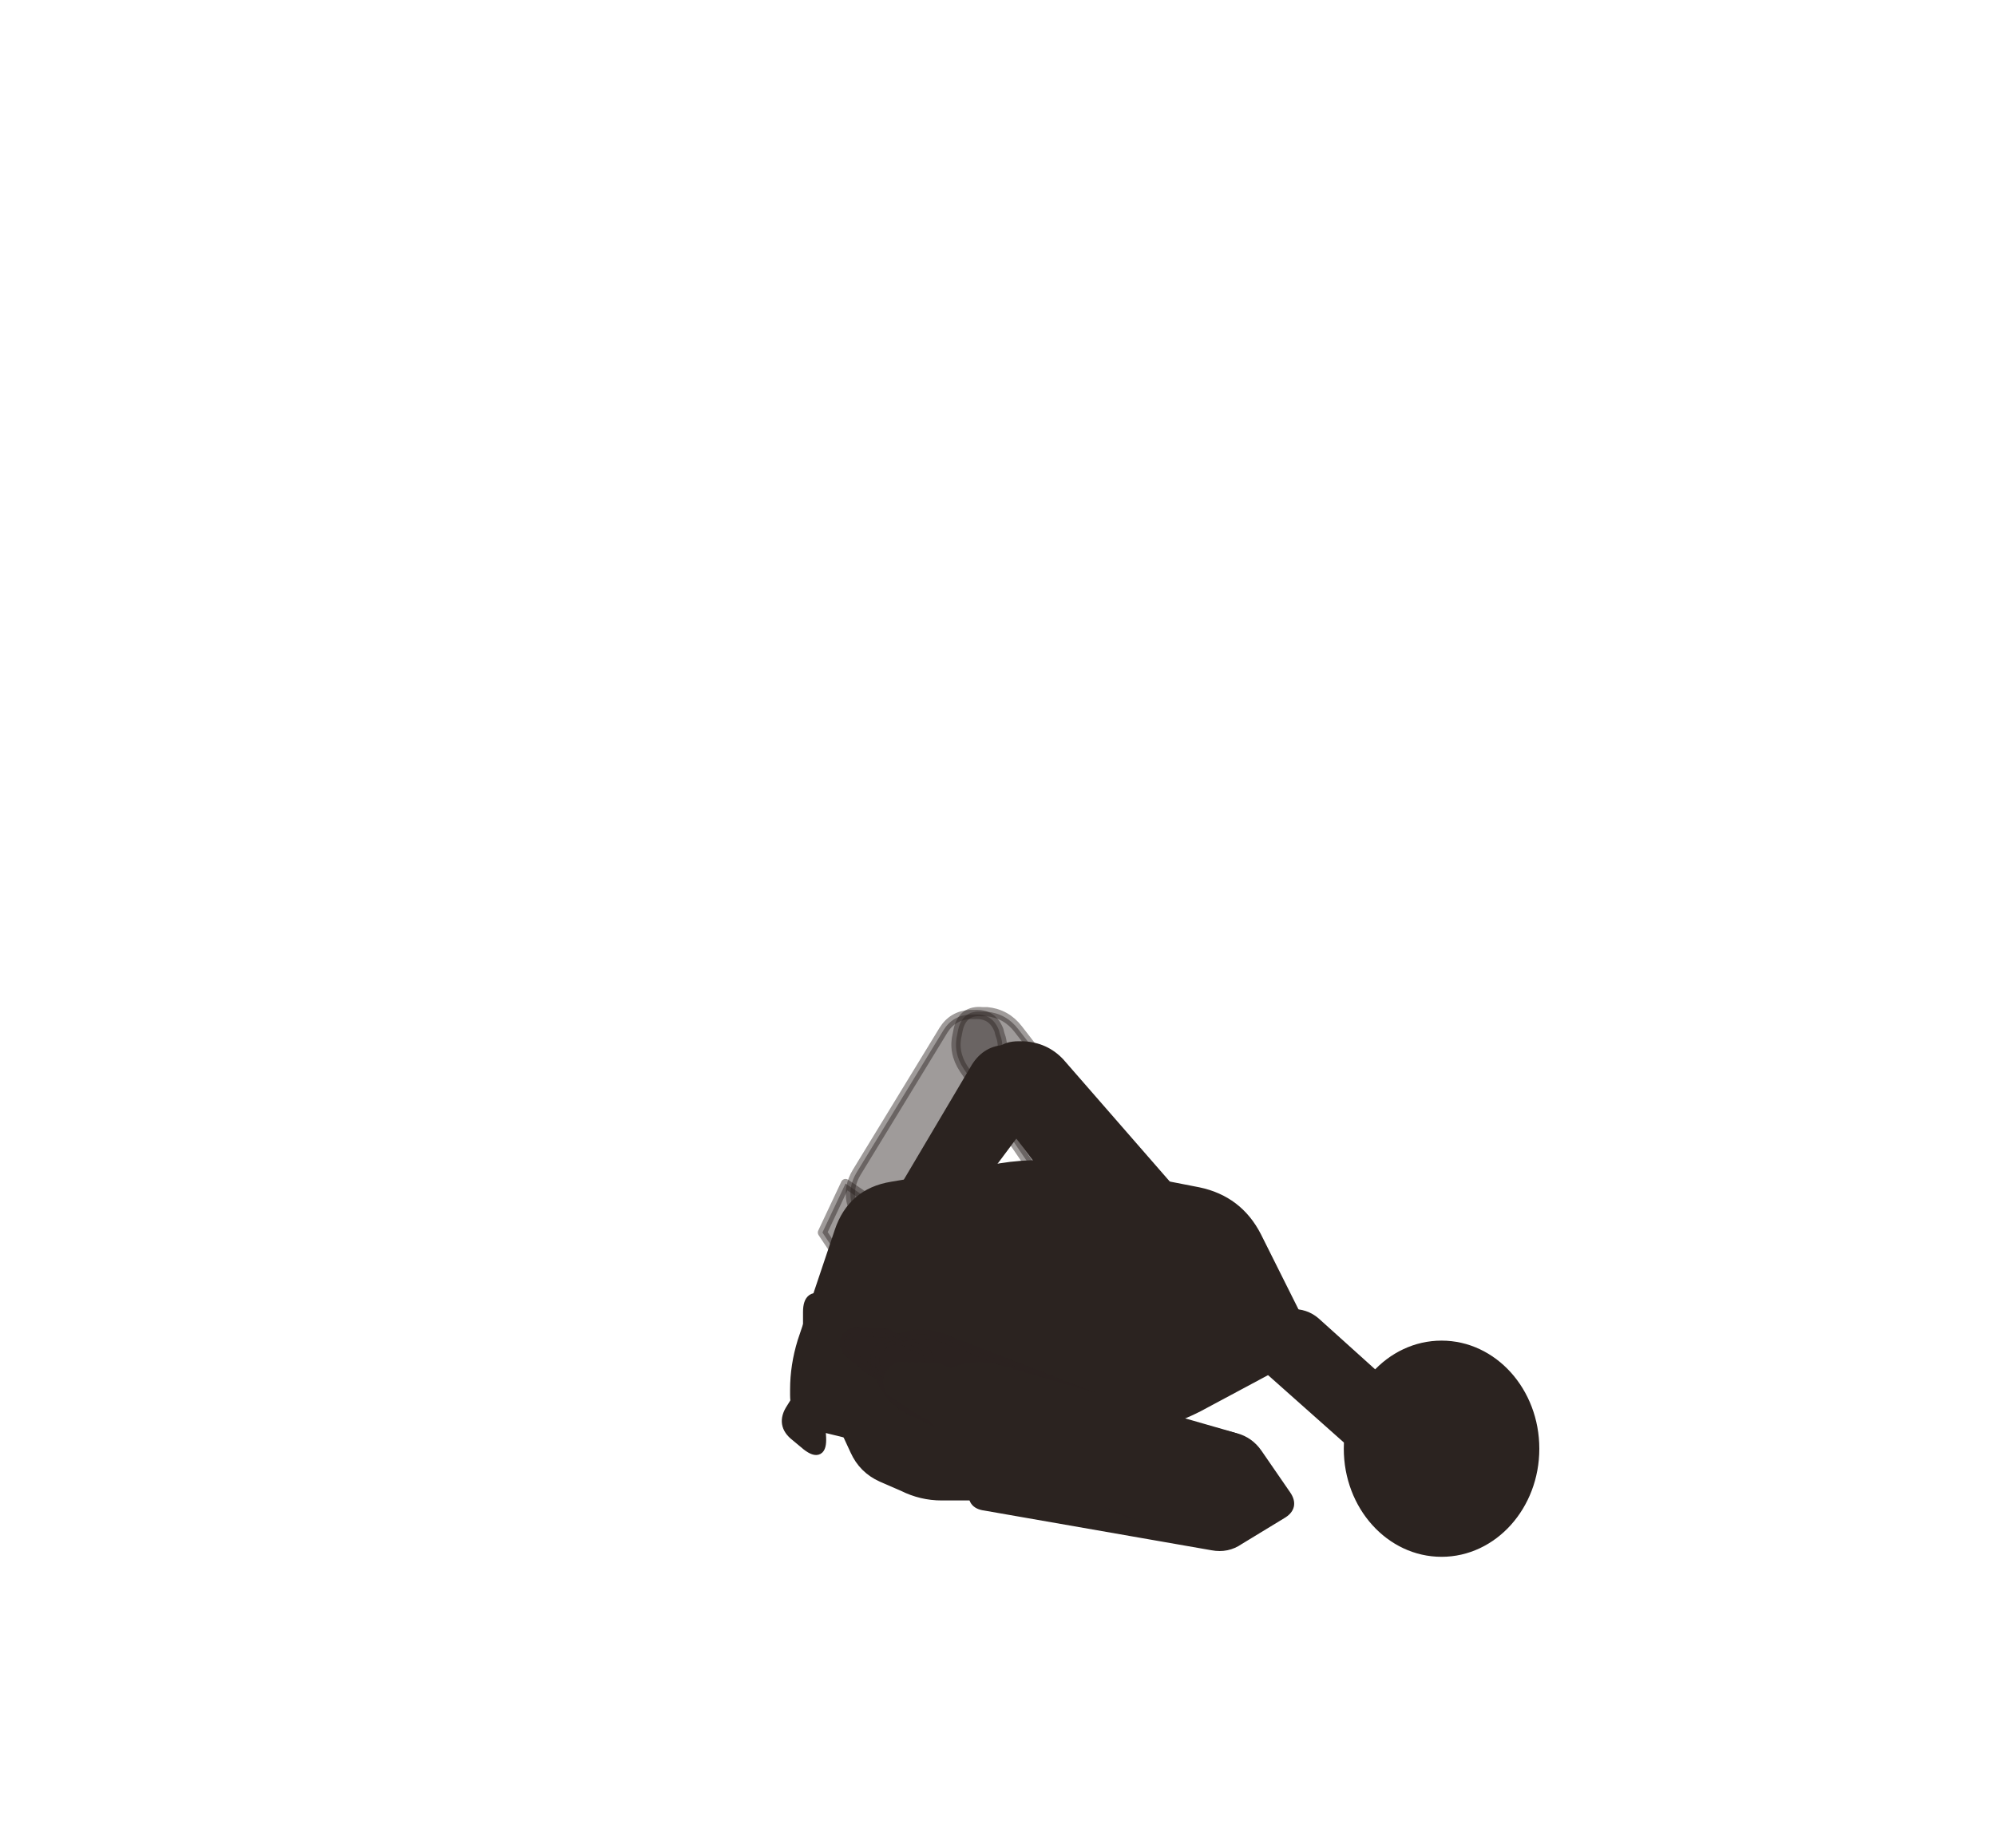
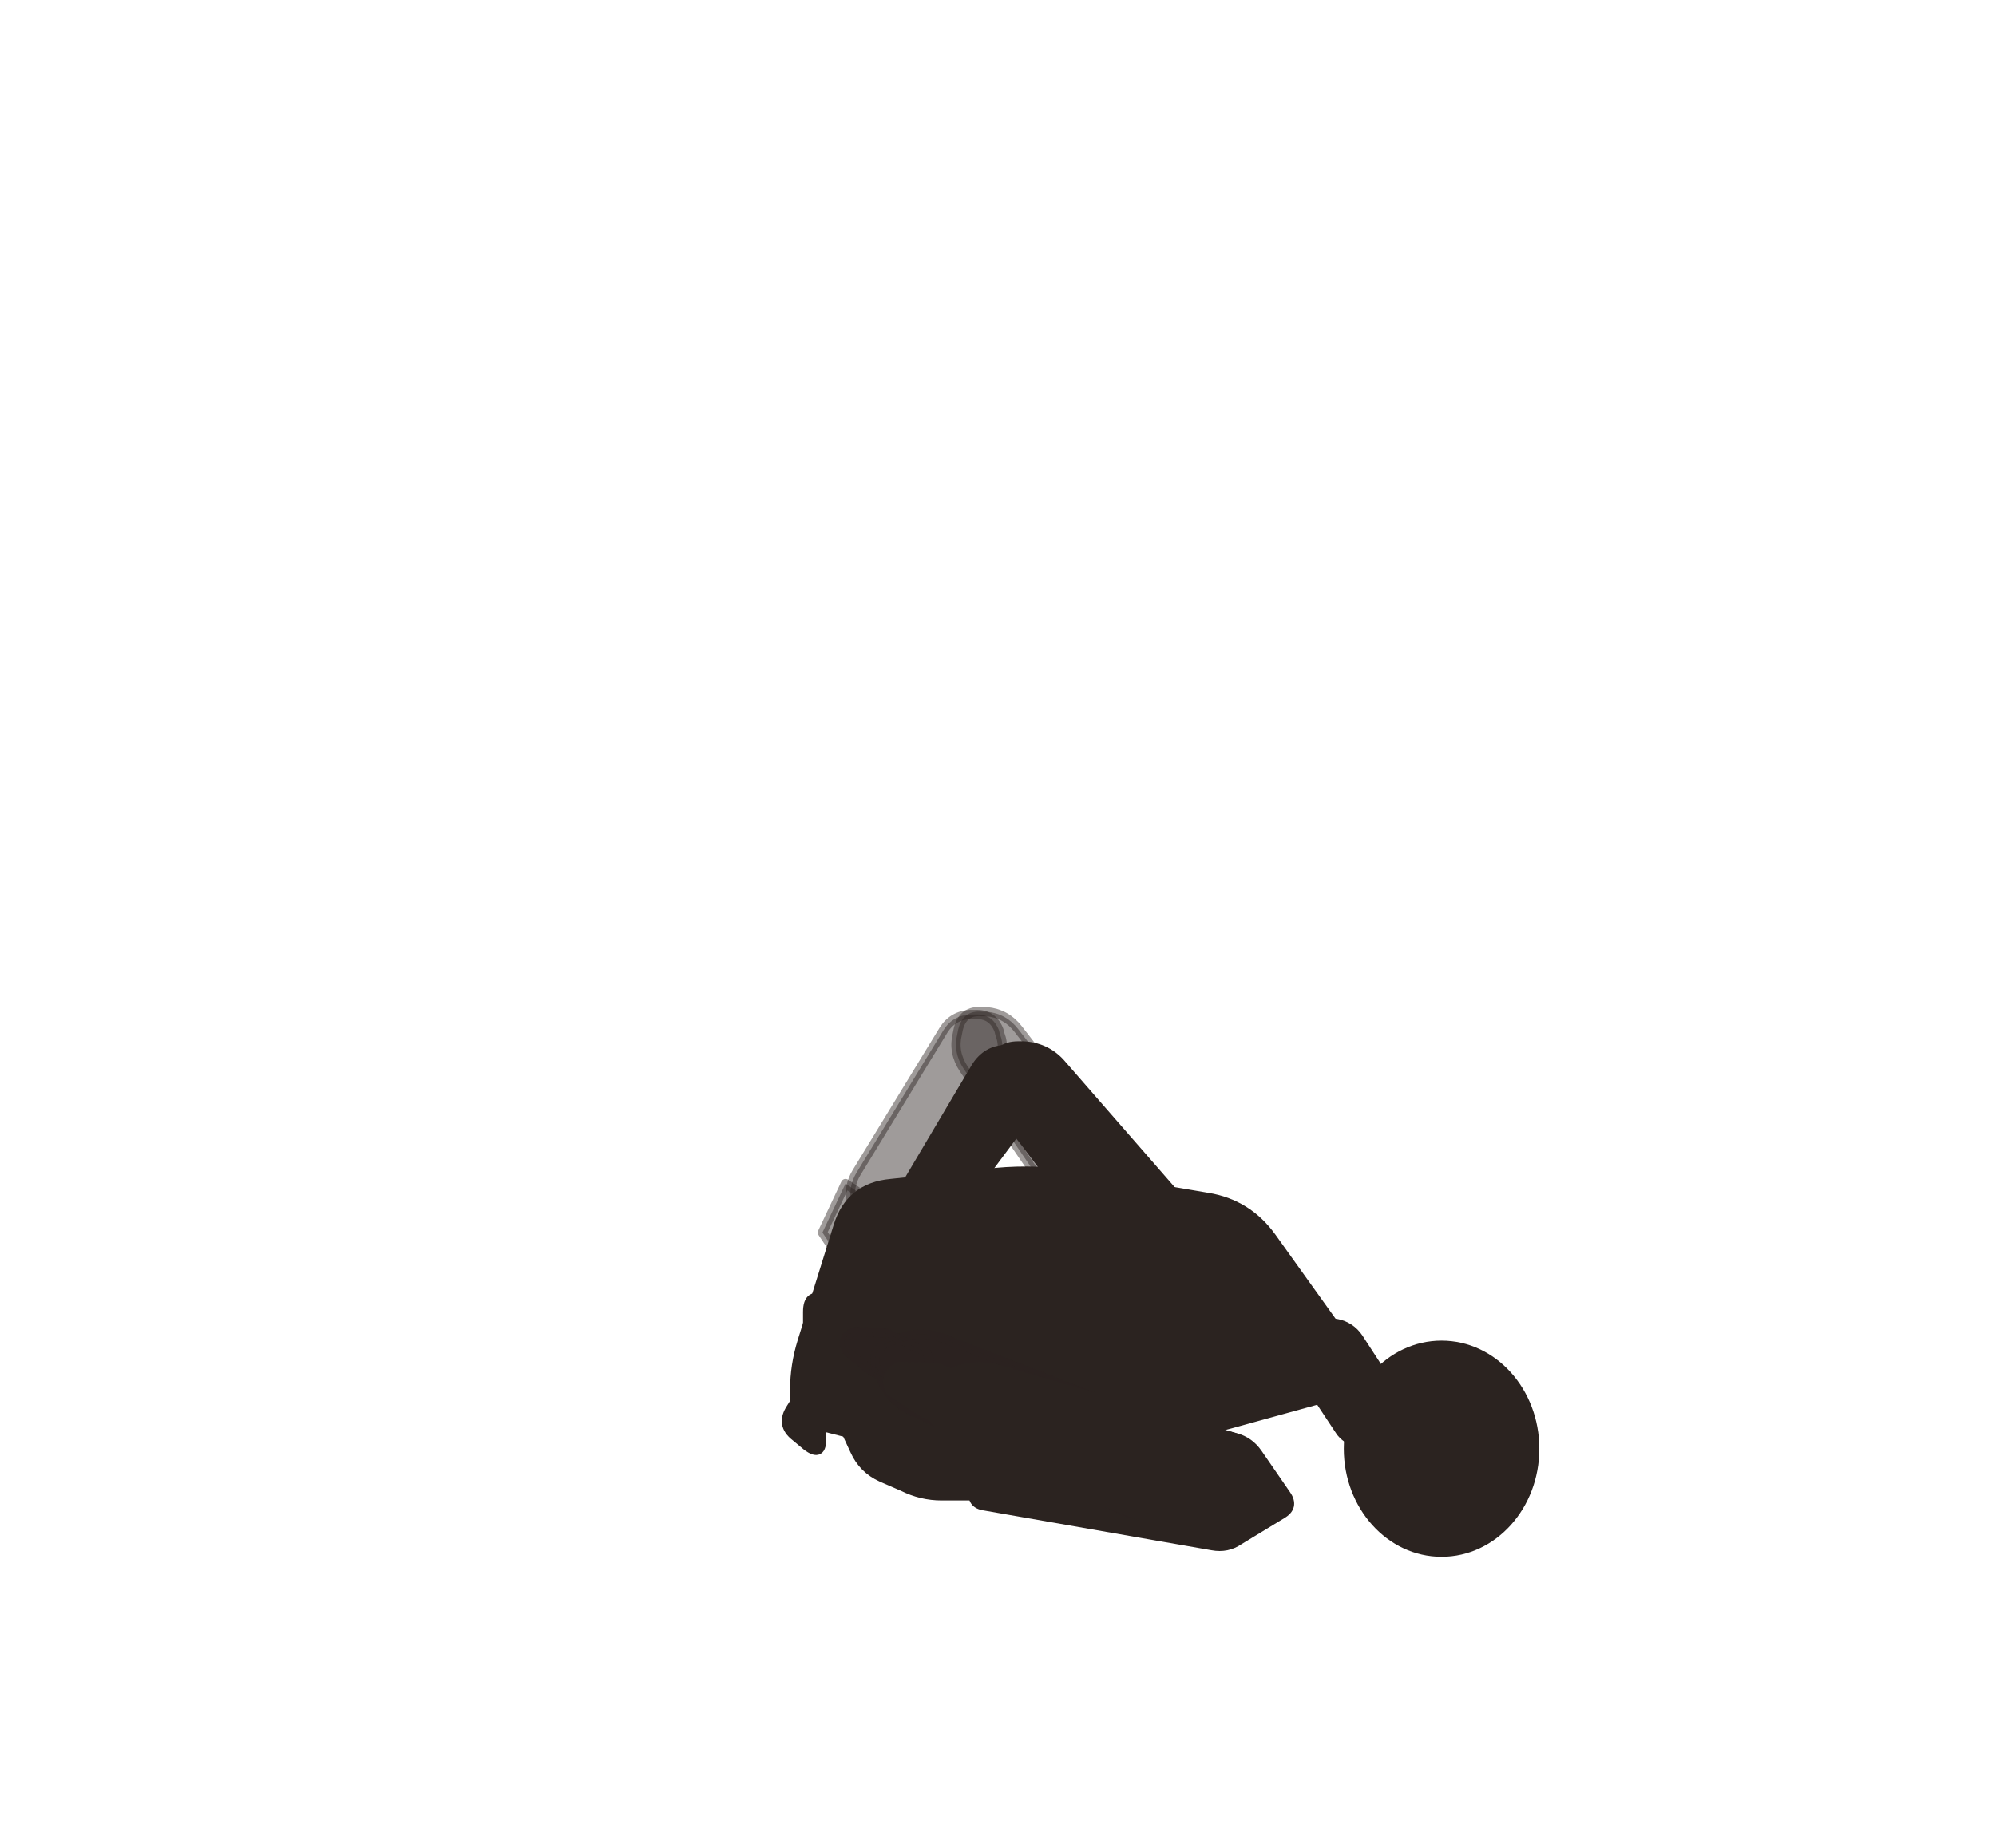
<svg xmlns="http://www.w3.org/2000/svg" viewBox="-8 0 216 200">
  <path d="M 116.3 129.6 L 102.2 111.4 Q 100.9 109.7 98.8 109.5 L 98.3 109.5 Q 96.2 109.3 95.7 111.4 L 95.6 111.9 Q 95.1 113.9 96.3 115.7 L 109.3 134.7 Q 110.4 136.4 112.3 135.6 L 112.7 135.4 Q 114.6 134.6 115.9 133.1 L 116.2 132.7 Q 117.6 131.2 116.3 129.6 Z" fill="#2b2320" stroke="#2b2320" stroke-width="1" stroke-linejoin="round" fill-opacity="0.45" stroke-opacity="0.45" />
  <path d="M 94.1 111.5 L 84.7 126.9 Q 83.8 128.4 84.1 130 L 84.2 130.4 Q 84.5 132.1 86.1 131.7 L 86.5 131.6 Q 88.2 131.2 89.2 129.9 L 99.8 115.3 Q 100.9 113.7 100.2 111.9 L 100.1 111.5 Q 99.4 109.7 97.5 109.8 L 97 109.8 Q 95.1 109.9 94.1 111.5 Z" fill="#2b2320" stroke="#2b2320" stroke-width="1" stroke-linejoin="round" fill-opacity="0.45" stroke-opacity="0.45" />
  <path d="M 83.5 128.1 L 81 133.4 L 83.6 137.3 Q 87.1 136.5 86.9 133.5 L 88.5 131.5 Z" fill="#2b2320" stroke="#2b2320" stroke-width="1" stroke-linejoin="round" fill-opacity="0.45" stroke-opacity="0.45" />
-   <path d="M 78.8 145.2 L 82.8 133.3 Q 84.2 129.1 88.5 128.4 L 100.3 126.4 Q 104.6 125.7 108.9 126.5 L 121.7 129 Q 126 129.9 128 133.8 L 132 141.8 Q 134 145.8 130.1 147.8 L 121.7 152.3 Q 117.8 154.3 113.4 154.7 L 94.2 156.3 Q 89.8 156.6 85.5 155.6 L 80.6 154.4 Q 78 153.7 78 151 L 78 150.4 Q 78 147.8 78.8 145.2 Z" fill="#2b2320" stroke="#2b2320" stroke-width="1" stroke-linejoin="round" />
+   <path d="M 78.8 145.2 L 82.7 132.7 Q 84 128.5 88.4 128.1 L 99.8 126.9 Q 104.2 126.5 108.6 127.2 L 122.7 129.6 Q 127 130.3 129.6 133.9 L 138.4 146.2 Q 141 149.8 136.8 150.9 L 125.2 154.1 Q 120.9 155.3 116.5 155.5 L 94.3 156.5 Q 89.9 156.7 85.7 155.6 L 80.6 154.3 Q 78 153.7 78 151 L 78 150.4 Q 78 147.8 78.8 145.2 Z" fill="#2b2320" stroke="#2b2320" stroke-width="1" stroke-linejoin="round" />
  <path d="M 93.5 160.3 L 115.2 164.6 Q 116.8 165 118.2 164.2 L 122 161.9 Q 123.4 161.1 122.5 159.7 L 120.1 156 Q 119.2 154.6 117.7 154.2 L 96.3 148.4 Q 94.8 148 94.4 149.5 L 92.3 158.5 Q 91.9 160 93.5 160.3 Z" fill="#2b2320" stroke="#2b2320" stroke-width="1" stroke-linejoin="round" fill-opacity="0.45" stroke-opacity="0.45" />
  <path d="M 98.6 163 L 123.2 167.3 Q 124.8 167.6 126.1 166.7 L 130.7 163.9 Q 132.1 163.1 131.2 161.8 L 128.1 157.3 Q 127.2 156 125.7 155.6 L 101.4 149.6 Q 99.9 149.3 99.6 150.8 L 97.4 161.2 Q 97 162.8 98.6 163 Z" fill="#2b2320" stroke="#2b2320" stroke-width="1" stroke-linejoin="round" />
  <path d="M 81.3 140.7 L 94.4 146.9 Q 96 147.7 94.2 147.2 L 93.8 147.1 Q 92.1 146.6 93.7 147.4 L 94.7 147.8 Q 96.7 148.7 98.7 149.6 L 101.7 151 Q 103.7 151.9 103.4 154 L 103.3 154.8 Q 103 157 102.4 159.1 L 102.2 159.8 Q 101.6 161.9 99.4 161.9 L 93.9 161.9 Q 91.7 161.9 89.7 160.9 L 87.4 159.9 Q 85.4 159 84.5 157 L 81.4 150.3 Q 80.5 148.3 80.6 150.5 L 80.9 155.6 Q 81 157.8 79.3 156.5 L 78.1 155.5 Q 76.4 154.2 77.6 152.4 L 78.1 151.6 Q 79.4 149.8 79.4 147.6 L 79.4 142 Q 79.4 139.8 81.3 140.7 Z" fill="#2b2320" stroke="#2b2320" stroke-width="1" stroke-linejoin="round" />
  <path d="M 117.3 153.9 L 94.2 144.9 Q 91.7 143.9 89.1 144.9 L 88.5 145.1 Q 85.9 146.1 87 148.6 L 87.3 149.1 Q 88.3 151.7 90.8 152.8 L 113.3 163.4 Q 115.9 164.7 118.4 163.2 L 119 162.8 Q 121.5 161.3 120.9 158.4 L 120.7 157.8 Q 120.1 154.9 117.3 153.9 Z" fill="#2b2320" stroke="#2b2320" stroke-width="1" stroke-linejoin="round" fill-opacity="0.45" stroke-opacity="0.45" />
  <path d="M 92.3 146.4 Q 93.4 149.3 90.5 150.7 L 86.3 148.4 L 83.7 146.3 Q 82.7 144.7 84.6 144.1 L 88 144.3 Z" fill="#2b2320" stroke="#2b2320" stroke-width="1" stroke-linejoin="round" fill-opacity="0.45" stroke-opacity="0.45" />
  <path d="M 125 155.4 L 100.3 148.3 Q 97.5 147.4 94.7 148.7 L 94.1 149 Q 91.4 150.3 92.8 152.9 L 93.1 153.5 Q 94.5 156.2 97.4 157.2 L 121.3 166.3 Q 124.1 167.4 126.6 165.6 L 127.6 164.9 Q 130 163.1 129.1 160.3 L 128.8 159.1 Q 127.9 156.2 125 155.4 Z" fill="#2b2320" stroke="#2b2320" stroke-width="1" stroke-linejoin="round" />
  <path d="M 98.3 149.9 Q 99.5 153 96.6 155 L 91.7 152.8 L 88.4 150.6 Q 87.4 148.9 89.3 147.9 L 93.3 148 Z" fill="#2b2320" stroke="#2b2320" stroke-width="1" stroke-linejoin="round" />
  <path d="M 122.3 132.9 L 106.7 115 Q 105.1 113.3 102.7 113.2 L 102.2 113.2 Q 99.8 113.2 99.4 115.5 L 99.3 116 Q 98.9 118.3 100.3 120.2 L 114.7 139.1 Q 116.1 141 118.2 139.9 L 118.6 139.7 Q 120.7 138.7 122.1 136.8 L 122.4 136.4 Q 123.9 134.6 122.3 132.9 Z" fill="#2b2320" stroke="#2b2320" stroke-width="1" stroke-linejoin="round" />
  <path d="M 97.6 115.5 L 88.6 130.7 Q 87.7 132.2 88 134 L 88.1 134.4 Q 88.4 136.2 90.2 135.8 L 90.5 135.8 Q 92.3 135.4 93.4 133.9 L 104 119.7 Q 105.2 118 104.5 115.9 L 104.3 115.5 Q 103.6 113.5 101.4 113.5 L 100.9 113.6 Q 98.8 113.6 97.6 115.5 Z" fill="#2b2320" stroke="#2b2320" stroke-width="1" stroke-linejoin="round" />
  <path d="M 87.5 132.1 L 85 137.4 L 87.6 141.3 Q 91.1 140.5 90.9 137.5 L 92.5 135.5 Z" fill="#2b2320" stroke="#2b2320" stroke-width="1" stroke-linejoin="round" />
-   <path d="M 129.6 148.5 L 137.7 155.7 A 3.6 3.6 0 0 0 142.5 150.4 L 134.4 143.1 A 3.6 3.6 0 0 0 129.6 148.5 Z" fill="#2b2320" stroke="#2b2320" stroke-width="1" stroke-linejoin="round" />
+   <path d="M 133 148.8 L 137.1 155 A 3.6 3.6 0 0 0 143.1 151.1 L 139 144.8 A 3.6 3.6 0 0 0 133 148.8 Z" fill="#2b2320" stroke="#2b2320" stroke-width="1" stroke-linejoin="round" />
  <ellipse cx="148" cy="156.8" rx="10.08" ry="11.2" fill="#2b2320" stroke="#2b2320" stroke-width="1" stroke-linejoin="round" />
</svg>
